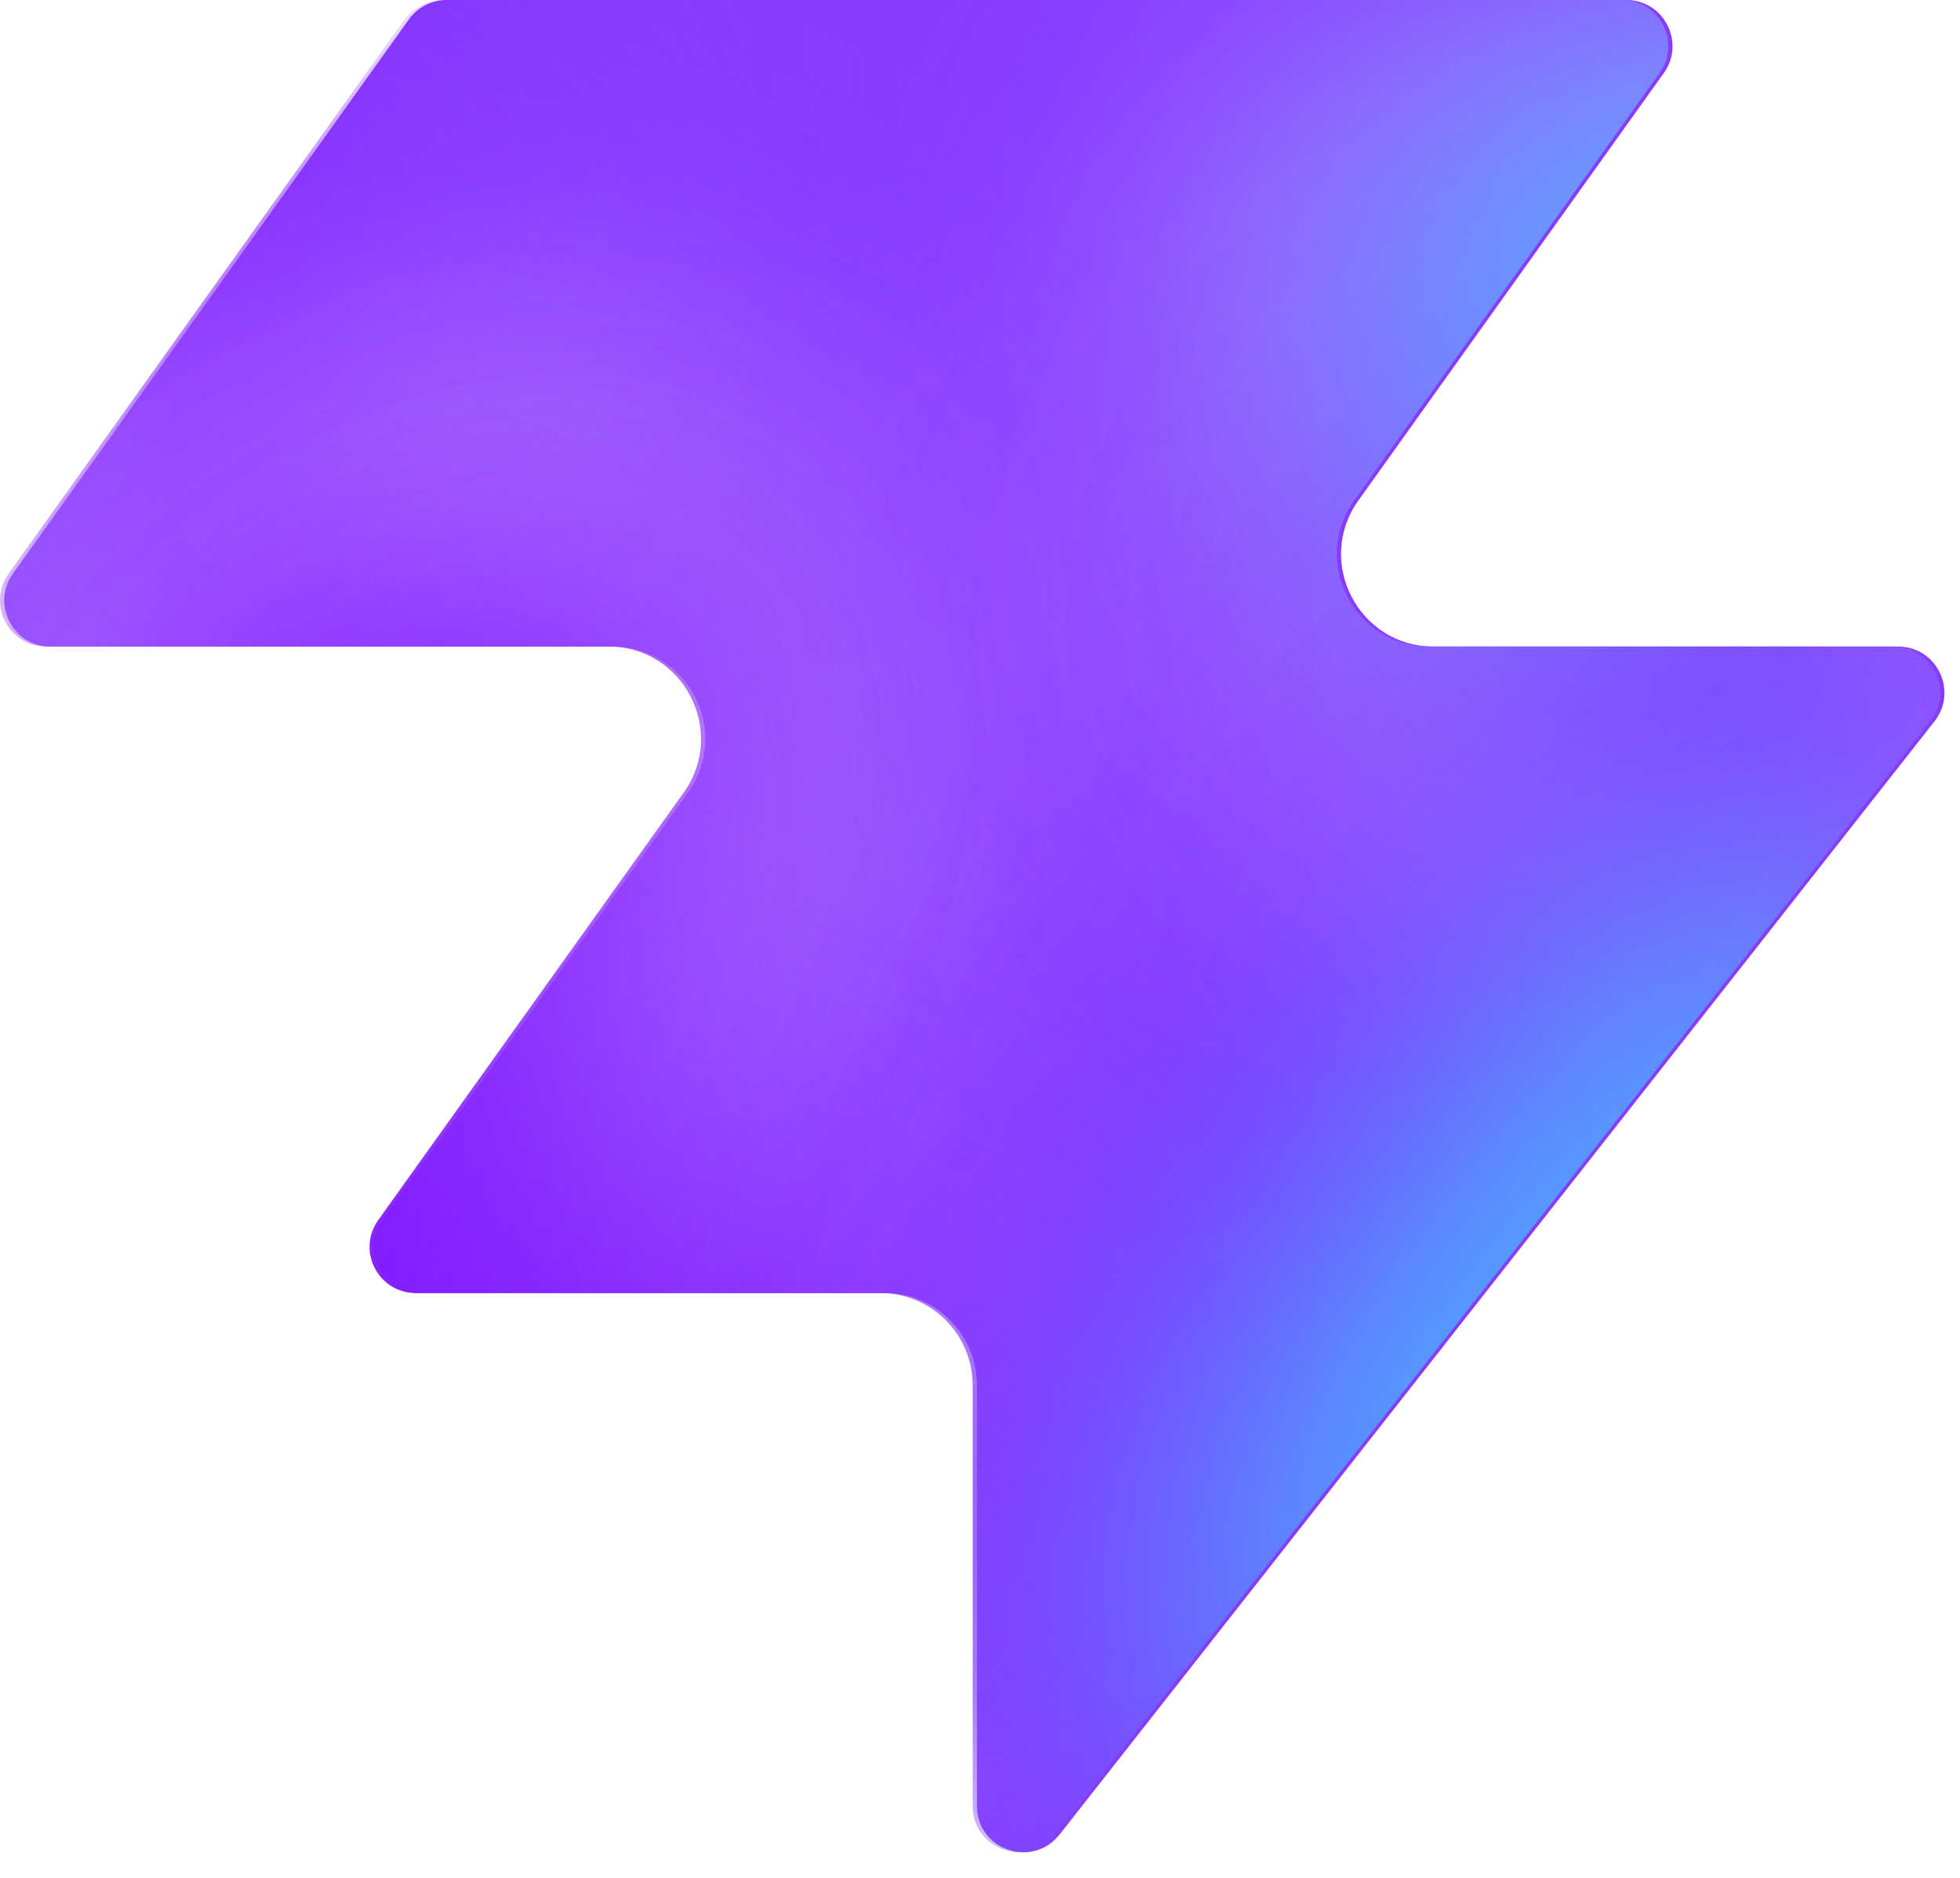
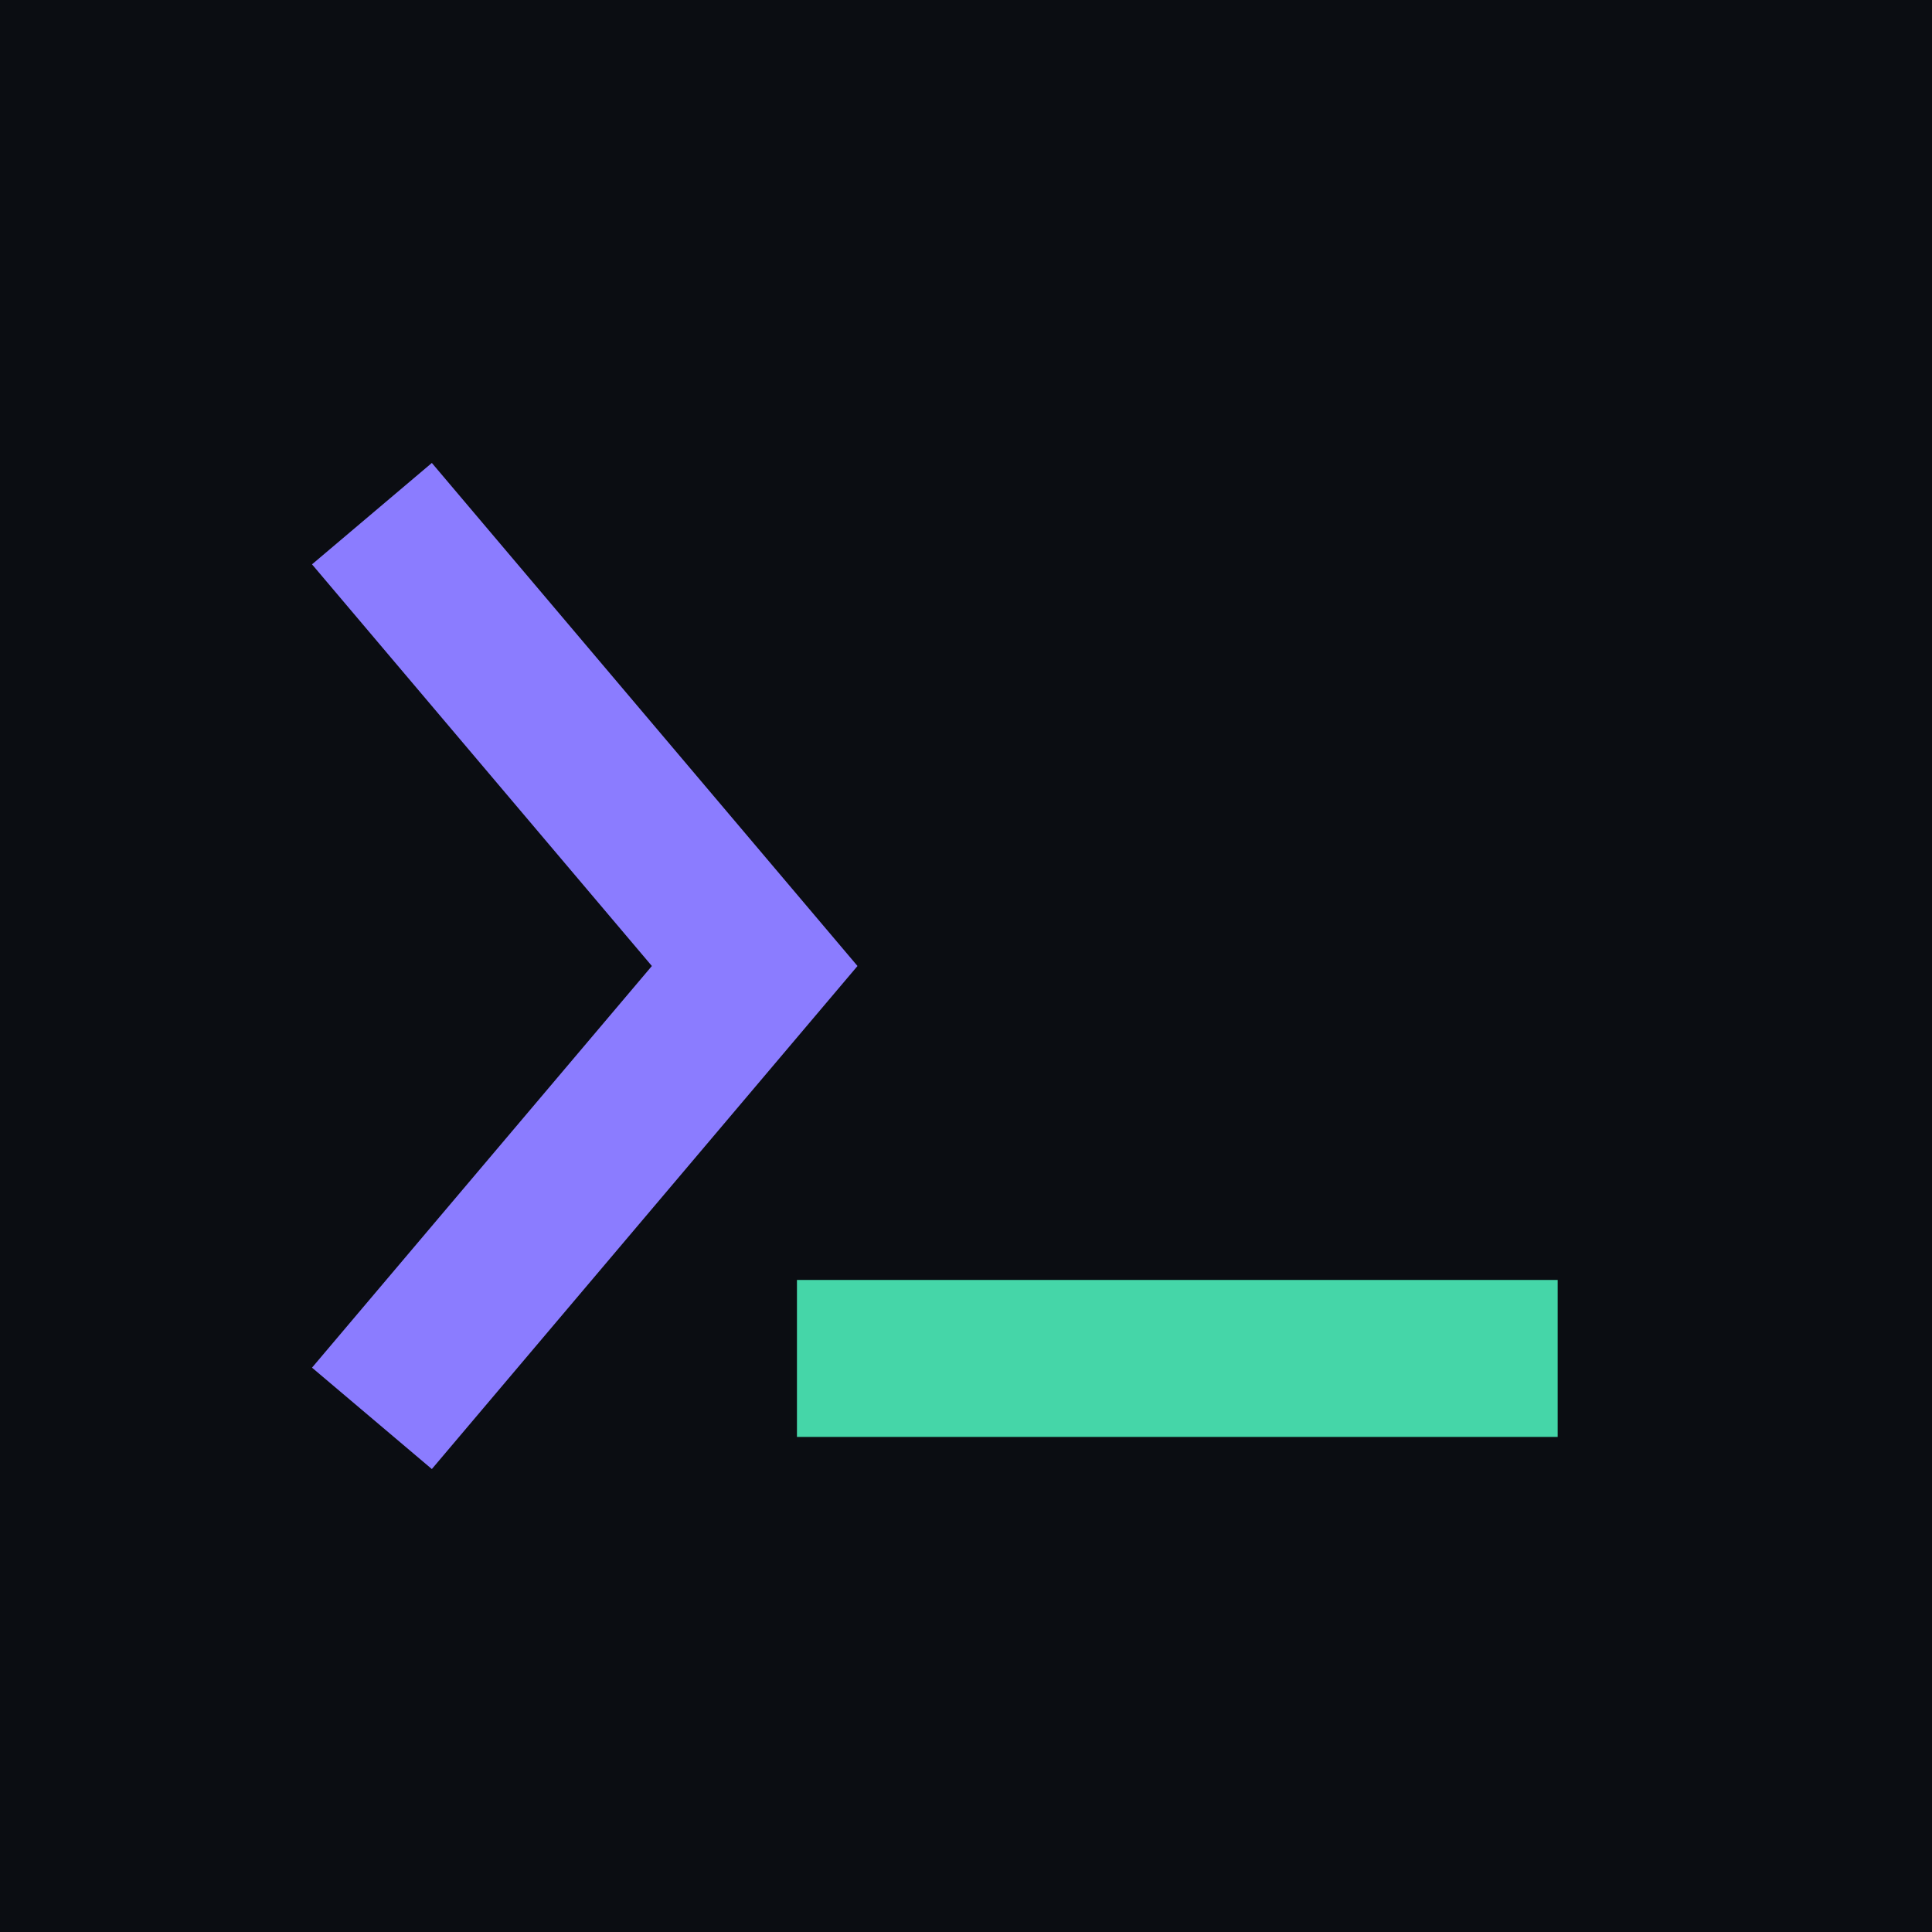
- <svg xmlns="http://www.w3.org/2000/svg" width="48" height="46" fill="none" viewBox="0 0 48 46">
-   <path fill="#863bff" d="M25.946 44.938c-.664.845-2.021.375-2.021-.698V33.937a2.26 2.26 0 0 0-2.262-2.262H10.287c-.92 0-1.456-1.04-.92-1.788l7.48-10.471c1.07-1.497 0-3.578-1.842-3.578H1.237c-.92 0-1.456-1.04-.92-1.788L10.013.474c.214-.297.556-.474.92-.474h28.894c.92 0 1.456 1.04.92 1.788l-7.48 10.471c-1.07 1.498 0 3.579 1.842 3.579h11.377c.943 0 1.473 1.088.89 1.83L25.947 44.94z" style="fill:#863bff;fill:color(display-p3 .525 .23 1);fill-opacity:1" />
-   <mask id="a" width="48" height="46" x="0" y="0" maskUnits="userSpaceOnUse" style="mask-type:alpha">
-     <path fill="#000" d="M25.842 44.938c-.664.844-2.021.375-2.021-.698V33.937a2.26 2.26 0 0 0-2.262-2.262H10.183c-.92 0-1.456-1.04-.92-1.788l7.48-10.471c1.07-1.498 0-3.579-1.842-3.579H1.133c-.92 0-1.456-1.04-.92-1.787L9.91.473c.214-.297.556-.474.92-.474h28.894c.92 0 1.456 1.04.92 1.788l-7.48 10.471c-1.07 1.498 0 3.578 1.842 3.578h11.377c.943 0 1.473 1.088.89 1.832L25.843 44.94z" style="fill:#000;fill-opacity:1" />
-   </mask>
-   <g mask="url(#a)">
-     <g filter="url(#b)">
-       <ellipse cx="5.508" cy="14.704" fill="#ede6ff" rx="5.508" ry="14.704" style="fill:#ede6ff;fill:color(display-p3 .927 .903 1);fill-opacity:1" transform="matrix(.00324 1 1 -.00324 -4.47 31.516)" />
-     </g>
-     <g filter="url(#c)">
-       <ellipse cx="10.399" cy="29.851" fill="#ede6ff" rx="10.399" ry="29.851" style="fill:#ede6ff;fill:color(display-p3 .927 .903 1);fill-opacity:1" transform="matrix(.00324 1 1 -.00324 -39.328 7.883)" />
-     </g>
-     <g filter="url(#d)">
-       <ellipse cx="5.508" cy="30.487" fill="#7e14ff" rx="5.508" ry="30.487" style="fill:#7e14ff;fill:color(display-p3 .492 .077 1);fill-opacity:1" transform="rotate(89.814 -25.913 -14.639)scale(1 -1)" />
-     </g>
-     <g filter="url(#e)">
-       <ellipse cx="5.508" cy="30.599" fill="#7e14ff" rx="5.508" ry="30.599" style="fill:#7e14ff;fill:color(display-p3 .492 .077 1);fill-opacity:1" transform="rotate(89.814 -32.644 -3.334)scale(1 -1)" />
-     </g>
-     <g filter="url(#f)">
-       <ellipse cx="5.508" cy="30.599" fill="#7e14ff" rx="5.508" ry="30.599" style="fill:#7e14ff;fill:color(display-p3 .492 .077 1);fill-opacity:1" transform="matrix(.00324 1 1 -.00324 -34.34 30.47)" />
-     </g>
-     <g filter="url(#g)">
-       <ellipse cx="14.072" cy="22.078" fill="#ede6ff" rx="14.072" ry="22.078" style="fill:#ede6ff;fill:color(display-p3 .927 .903 1);fill-opacity:1" transform="rotate(93.35 24.506 48.493)scale(-1 1)" />
-     </g>
-     <g filter="url(#h)">
-       <ellipse cx="3.47" cy="21.501" fill="#7e14ff" rx="3.47" ry="21.501" style="fill:#7e14ff;fill:color(display-p3 .492 .077 1);fill-opacity:1" transform="rotate(89.009 28.708 47.59)scale(-1 1)" />
-     </g>
-     <g filter="url(#i)">
-       <ellipse cx="3.47" cy="21.501" fill="#7e14ff" rx="3.47" ry="21.501" style="fill:#7e14ff;fill:color(display-p3 .492 .077 1);fill-opacity:1" transform="rotate(89.009 28.708 47.59)scale(-1 1)" />
-     </g>
-     <g filter="url(#j)">
-       <ellipse cx=".387" cy="8.972" fill="#7e14ff" rx="4.407" ry="29.108" style="fill:#7e14ff;fill:color(display-p3 .492 .077 1);fill-opacity:1" transform="rotate(39.51 .387 8.972)" />
-     </g>
-     <g filter="url(#k)">
-       <ellipse cx="47.523" cy="-6.092" fill="#7e14ff" rx="4.407" ry="29.108" style="fill:#7e14ff;fill:color(display-p3 .492 .077 1);fill-opacity:1" transform="rotate(37.892 47.523 -6.092)" />
-     </g>
-     <g filter="url(#l)">
-       <ellipse cx="41.412" cy="6.333" fill="#47bfff" rx="5.971" ry="9.665" style="fill:#47bfff;fill:color(display-p3 .28 .748 1);fill-opacity:1" transform="rotate(37.892 41.412 6.333)" />
-     </g>
-     <g filter="url(#m)">
-       <ellipse cx="-1.879" cy="38.332" fill="#7e14ff" rx="4.407" ry="29.108" style="fill:#7e14ff;fill:color(display-p3 .492 .077 1);fill-opacity:1" transform="rotate(37.892 -1.88 38.332)" />
-     </g>
-     <g filter="url(#n)">
-       <ellipse cx="-1.879" cy="38.332" fill="#7e14ff" rx="4.407" ry="29.108" style="fill:#7e14ff;fill:color(display-p3 .492 .077 1);fill-opacity:1" transform="rotate(37.892 -1.88 38.332)" />
-     </g>
-     <g filter="url(#o)">
-       <ellipse cx="35.651" cy="29.907" fill="#7e14ff" rx="4.407" ry="29.108" style="fill:#7e14ff;fill:color(display-p3 .492 .077 1);fill-opacity:1" transform="rotate(37.892 35.651 29.907)" />
-     </g>
-     <g filter="url(#p)">
-       <ellipse cx="38.418" cy="32.4" fill="#47bfff" rx="5.971" ry="15.297" style="fill:#47bfff;fill:color(display-p3 .28 .748 1);fill-opacity:1" transform="rotate(37.892 38.418 32.4)" />
-     </g>
-   </g>
-   <defs>
-     <filter id="b" width="60.045" height="41.654" x="-19.77" y="16.149" color-interpolation-filters="sRGB" filterUnits="userSpaceOnUse">
-       <feFlood flood-opacity="0" result="BackgroundImageFix" />
-       <feBlend in="SourceGraphic" in2="BackgroundImageFix" result="shape" />
-       <feGaussianBlur result="effect1_foregroundBlur_2002_17158" stdDeviation="7.659" />
-     </filter>
-     <filter id="c" width="90.34" height="51.437" x="-54.613" y="-7.533" color-interpolation-filters="sRGB" filterUnits="userSpaceOnUse">
-       <feFlood flood-opacity="0" result="BackgroundImageFix" />
-       <feBlend in="SourceGraphic" in2="BackgroundImageFix" result="shape" />
-       <feGaussianBlur result="effect1_foregroundBlur_2002_17158" stdDeviation="7.659" />
-     </filter>
-     <filter id="d" width="79.355" height="29.4" x="-49.64" y="2.03" color-interpolation-filters="sRGB" filterUnits="userSpaceOnUse">
-       <feFlood flood-opacity="0" result="BackgroundImageFix" />
-       <feBlend in="SourceGraphic" in2="BackgroundImageFix" result="shape" />
-       <feGaussianBlur result="effect1_foregroundBlur_2002_17158" stdDeviation="4.596" />
-     </filter>
-     <filter id="e" width="79.579" height="29.4" x="-45.045" y="20.029" color-interpolation-filters="sRGB" filterUnits="userSpaceOnUse">
-       <feFlood flood-opacity="0" result="BackgroundImageFix" />
-       <feBlend in="SourceGraphic" in2="BackgroundImageFix" result="shape" />
-       <feGaussianBlur result="effect1_foregroundBlur_2002_17158" stdDeviation="4.596" />
-     </filter>
-     <filter id="f" width="79.579" height="29.4" x="-43.513" y="21.178" color-interpolation-filters="sRGB" filterUnits="userSpaceOnUse">
-       <feFlood flood-opacity="0" result="BackgroundImageFix" />
-       <feBlend in="SourceGraphic" in2="BackgroundImageFix" result="shape" />
-       <feGaussianBlur result="effect1_foregroundBlur_2002_17158" stdDeviation="4.596" />
-     </filter>
-     <filter id="g" width="74.749" height="58.852" x="15.756" y="-17.901" color-interpolation-filters="sRGB" filterUnits="userSpaceOnUse">
-       <feFlood flood-opacity="0" result="BackgroundImageFix" />
-       <feBlend in="SourceGraphic" in2="BackgroundImageFix" result="shape" />
-       <feGaussianBlur result="effect1_foregroundBlur_2002_17158" stdDeviation="7.659" />
-     </filter>
-     <filter id="h" width="61.377" height="25.362" x="23.548" y="2.284" color-interpolation-filters="sRGB" filterUnits="userSpaceOnUse">
-       <feFlood flood-opacity="0" result="BackgroundImageFix" />
-       <feBlend in="SourceGraphic" in2="BackgroundImageFix" result="shape" />
-       <feGaussianBlur result="effect1_foregroundBlur_2002_17158" stdDeviation="4.596" />
-     </filter>
-     <filter id="i" width="61.377" height="25.362" x="23.548" y="2.284" color-interpolation-filters="sRGB" filterUnits="userSpaceOnUse">
-       <feFlood flood-opacity="0" result="BackgroundImageFix" />
-       <feBlend in="SourceGraphic" in2="BackgroundImageFix" result="shape" />
-       <feGaussianBlur result="effect1_foregroundBlur_2002_17158" stdDeviation="4.596" />
-     </filter>
-     <filter id="j" width="56.045" height="63.649" x="-27.636" y="-22.853" color-interpolation-filters="sRGB" filterUnits="userSpaceOnUse">
-       <feFlood flood-opacity="0" result="BackgroundImageFix" />
-       <feBlend in="SourceGraphic" in2="BackgroundImageFix" result="shape" />
-       <feGaussianBlur result="effect1_foregroundBlur_2002_17158" stdDeviation="4.596" />
-     </filter>
-     <filter id="k" width="54.814" height="64.646" x="20.116" y="-38.415" color-interpolation-filters="sRGB" filterUnits="userSpaceOnUse">
-       <feFlood flood-opacity="0" result="BackgroundImageFix" />
-       <feBlend in="SourceGraphic" in2="BackgroundImageFix" result="shape" />
-       <feGaussianBlur result="effect1_foregroundBlur_2002_17158" stdDeviation="4.596" />
-     </filter>
-     <filter id="l" width="33.541" height="35.313" x="24.641" y="-11.323" color-interpolation-filters="sRGB" filterUnits="userSpaceOnUse">
-       <feFlood flood-opacity="0" result="BackgroundImageFix" />
-       <feBlend in="SourceGraphic" in2="BackgroundImageFix" result="shape" />
-       <feGaussianBlur result="effect1_foregroundBlur_2002_17158" stdDeviation="4.596" />
-     </filter>
-     <filter id="m" width="54.814" height="64.646" x="-29.286" y="6.009" color-interpolation-filters="sRGB" filterUnits="userSpaceOnUse">
-       <feFlood flood-opacity="0" result="BackgroundImageFix" />
-       <feBlend in="SourceGraphic" in2="BackgroundImageFix" result="shape" />
-       <feGaussianBlur result="effect1_foregroundBlur_2002_17158" stdDeviation="4.596" />
-     </filter>
-     <filter id="n" width="54.814" height="64.646" x="-29.286" y="6.009" color-interpolation-filters="sRGB" filterUnits="userSpaceOnUse">
-       <feFlood flood-opacity="0" result="BackgroundImageFix" />
-       <feBlend in="SourceGraphic" in2="BackgroundImageFix" result="shape" />
-       <feGaussianBlur result="effect1_foregroundBlur_2002_17158" stdDeviation="4.596" />
-     </filter>
-     <filter id="o" width="54.814" height="64.646" x="8.244" y="-2.416" color-interpolation-filters="sRGB" filterUnits="userSpaceOnUse">
-       <feFlood flood-opacity="0" result="BackgroundImageFix" />
-       <feBlend in="SourceGraphic" in2="BackgroundImageFix" result="shape" />
-       <feGaussianBlur result="effect1_foregroundBlur_2002_17158" stdDeviation="4.596" />
-     </filter>
-     <filter id="p" width="39.409" height="43.623" x="18.713" y="10.588" color-interpolation-filters="sRGB" filterUnits="userSpaceOnUse">
-       <feFlood flood-opacity="0" result="BackgroundImageFix" />
-       <feBlend in="SourceGraphic" in2="BackgroundImageFix" result="shape" />
-       <feGaussianBlur result="effect1_foregroundBlur_2002_17158" stdDeviation="4.596" />
-     </filter>
-   </defs>
+ <svg xmlns="http://www.w3.org/2000/svg" viewBox="0 0 32 32">
+   <rect width="32" height="32" fill="#0B0D12" />
+   <path d="M7 9.5 12.5 16 7 22.5" fill="none" stroke="#8B7CFF" stroke-linecap="square" stroke-linejoin="miter" stroke-width="2.6" />
+   <path d="M14.5 22.5h10" fill="none" stroke="#45D6A8" stroke-linecap="square" stroke-width="2.6" />
</svg>
